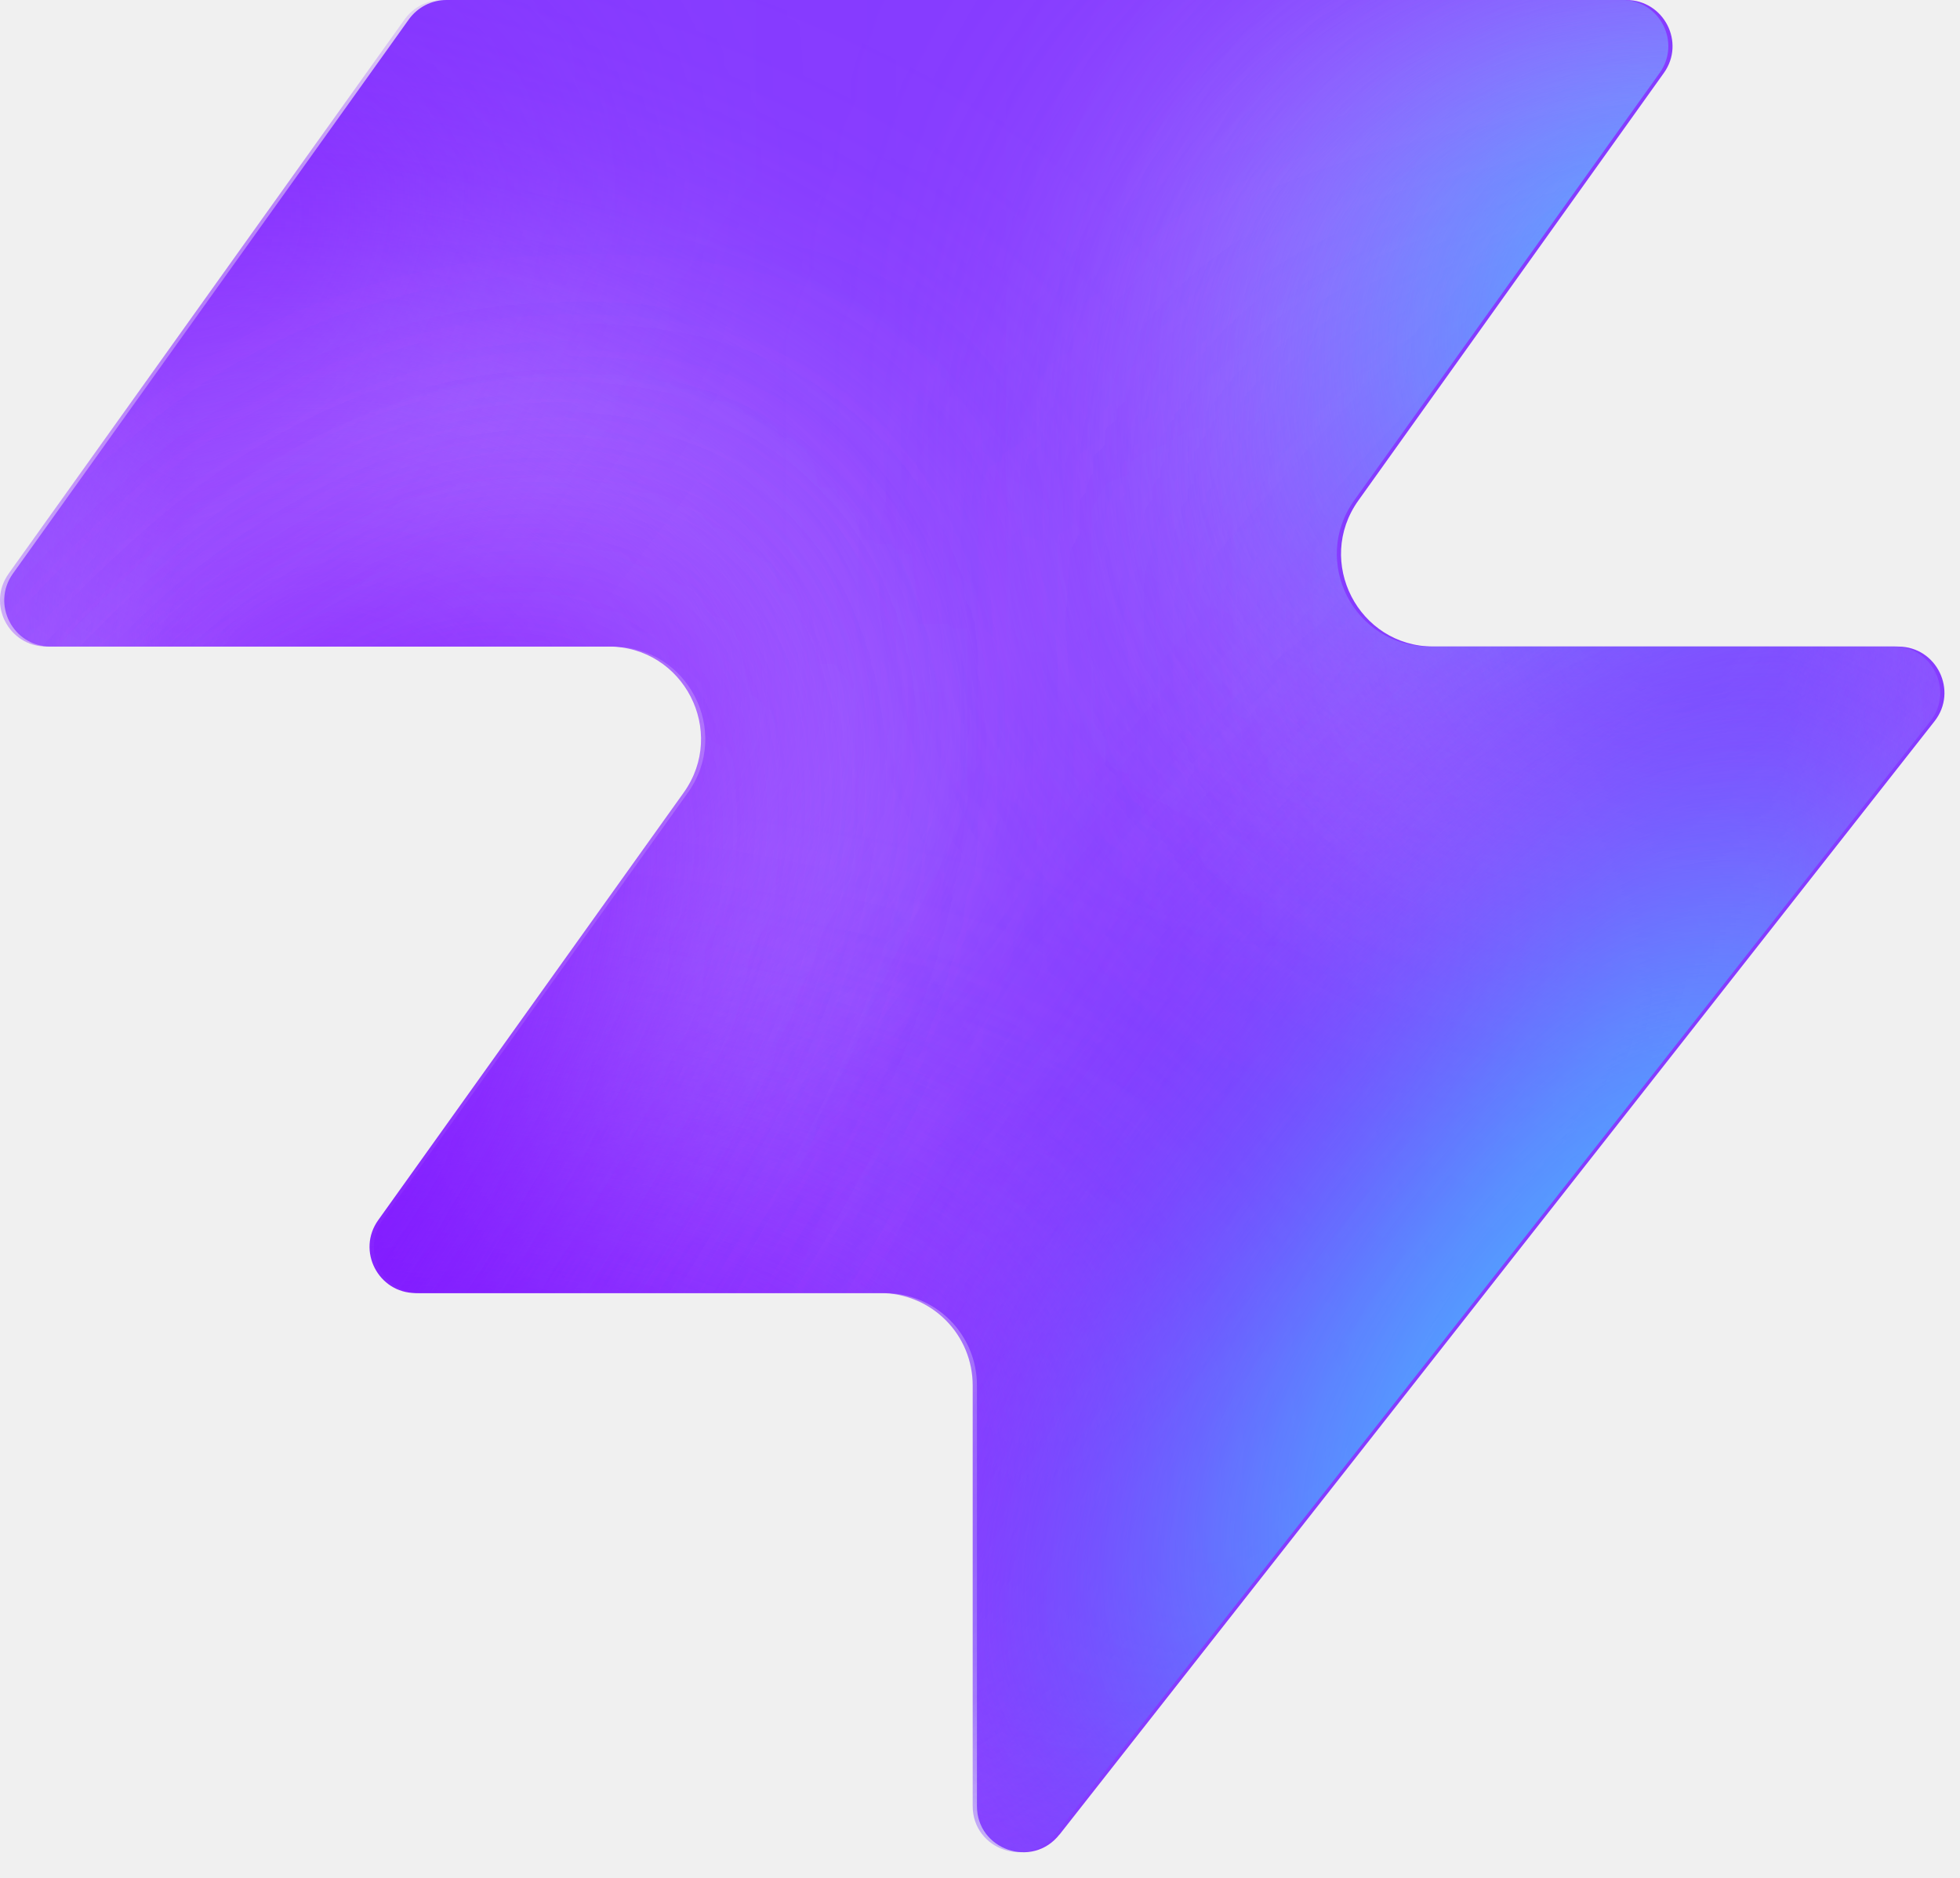
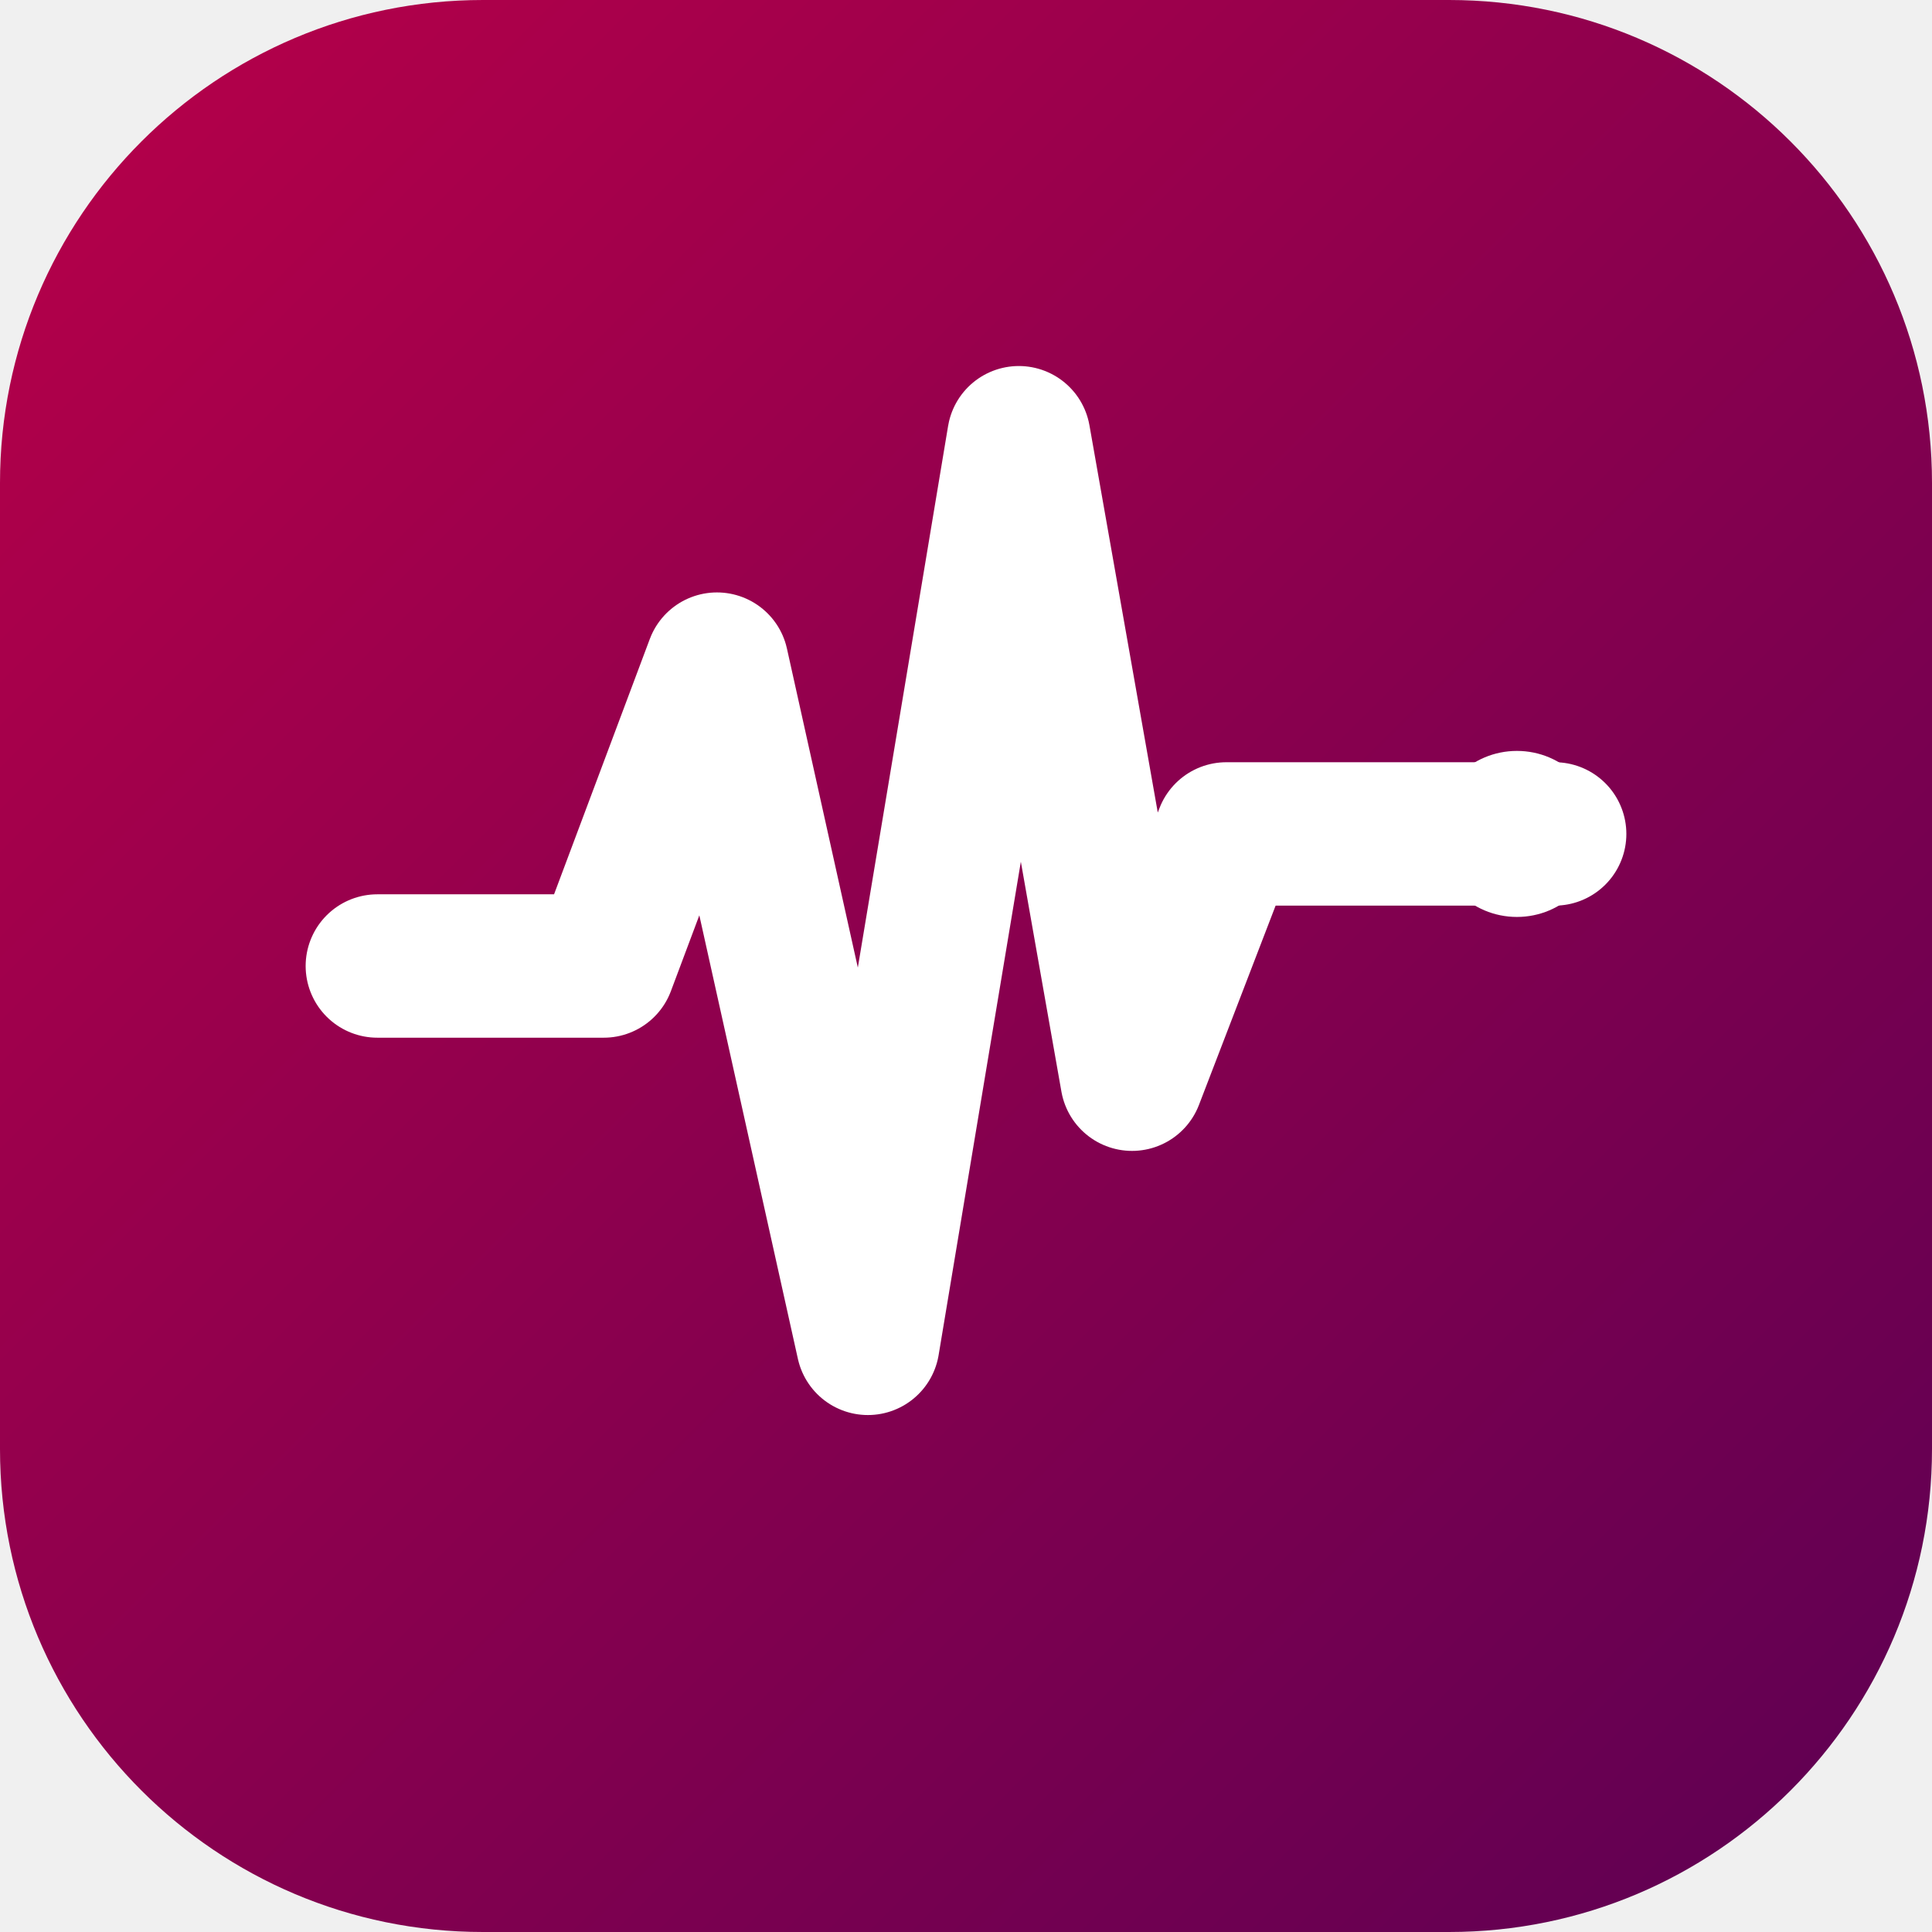
- <svg xmlns="http://www.w3.org/2000/svg" width="48" height="46" fill="none" viewBox="0 0 48 46">
-   <path fill="#863bff" d="M25.946 44.938c-.664.845-2.021.375-2.021-.698V33.937a2.26 2.26 0 0 0-2.262-2.262H10.287c-.92 0-1.456-1.04-.92-1.788l7.48-10.471c1.07-1.497 0-3.578-1.842-3.578H1.237c-.92 0-1.456-1.04-.92-1.788L10.013.474c.214-.297.556-.474.92-.474h28.894c.92 0 1.456 1.04.92 1.788l-7.48 10.471c-1.07 1.498 0 3.579 1.842 3.579h11.377c.943 0 1.473 1.088.89 1.83L25.947 44.94z" style="fill:#863bff;fill:color(display-p3 .525 .23 1);fill-opacity:1" />
-   <mask id="a" width="48" height="46" x="0" y="0" maskUnits="userSpaceOnUse" style="mask-type:alpha">
-     <path fill="#000" d="M25.842 44.938c-.664.844-2.021.375-2.021-.698V33.937a2.26 2.26 0 0 0-2.262-2.262H10.183c-.92 0-1.456-1.04-.92-1.788l7.48-10.471c1.07-1.498 0-3.579-1.842-3.579H1.133c-.92 0-1.456-1.04-.92-1.787L9.91.473c.214-.297.556-.474.92-.474h28.894c.92 0 1.456 1.04.92 1.788l-7.48 10.471c-1.07 1.498 0 3.578 1.842 3.578h11.377c.943 0 1.473 1.088.89 1.832L25.843 44.94z" style="fill:#000;fill-opacity:1" />
-   </mask>
-   <g mask="url(#a)">
-     <g filter="url(#b)">
-       <ellipse cx="5.508" cy="14.704" fill="#ede6ff" rx="5.508" ry="14.704" style="fill:#ede6ff;fill:color(display-p3 .927 .903 1);fill-opacity:1" transform="matrix(.00324 1 1 -.00324 -4.47 31.516)" />
-     </g>
-     <g filter="url(#c)">
-       <ellipse cx="10.399" cy="29.851" fill="#ede6ff" rx="10.399" ry="29.851" style="fill:#ede6ff;fill:color(display-p3 .927 .903 1);fill-opacity:1" transform="matrix(.00324 1 1 -.00324 -39.328 7.883)" />
-     </g>
-     <g filter="url(#d)">
-       <ellipse cx="5.508" cy="30.487" fill="#7e14ff" rx="5.508" ry="30.487" style="fill:#7e14ff;fill:color(display-p3 .492 .077 1);fill-opacity:1" transform="rotate(89.814 -25.913 -14.639)scale(1 -1)" />
-     </g>
-     <g filter="url(#e)">
-       <ellipse cx="5.508" cy="30.599" fill="#7e14ff" rx="5.508" ry="30.599" style="fill:#7e14ff;fill:color(display-p3 .492 .077 1);fill-opacity:1" transform="rotate(89.814 -32.644 -3.334)scale(1 -1)" />
-     </g>
-     <g filter="url(#f)">
-       <ellipse cx="5.508" cy="30.599" fill="#7e14ff" rx="5.508" ry="30.599" style="fill:#7e14ff;fill:color(display-p3 .492 .077 1);fill-opacity:1" transform="matrix(.00324 1 1 -.00324 -34.34 30.47)" />
-     </g>
-     <g filter="url(#g)">
-       <ellipse cx="14.072" cy="22.078" fill="#ede6ff" rx="14.072" ry="22.078" style="fill:#ede6ff;fill:color(display-p3 .927 .903 1);fill-opacity:1" transform="rotate(93.35 24.506 48.493)scale(-1 1)" />
-     </g>
-     <g filter="url(#h)">
-       <ellipse cx="3.47" cy="21.501" fill="#7e14ff" rx="3.47" ry="21.501" style="fill:#7e14ff;fill:color(display-p3 .492 .077 1);fill-opacity:1" transform="rotate(89.009 28.708 47.59)scale(-1 1)" />
-     </g>
-     <g filter="url(#i)">
-       <ellipse cx="3.47" cy="21.501" fill="#7e14ff" rx="3.47" ry="21.501" style="fill:#7e14ff;fill:color(display-p3 .492 .077 1);fill-opacity:1" transform="rotate(89.009 28.708 47.59)scale(-1 1)" />
-     </g>
-     <g filter="url(#j)">
-       <ellipse cx=".387" cy="8.972" fill="#7e14ff" rx="4.407" ry="29.108" style="fill:#7e14ff;fill:color(display-p3 .492 .077 1);fill-opacity:1" transform="rotate(39.51 .387 8.972)" />
-     </g>
-     <g filter="url(#k)">
-       <ellipse cx="47.523" cy="-6.092" fill="#7e14ff" rx="4.407" ry="29.108" style="fill:#7e14ff;fill:color(display-p3 .492 .077 1);fill-opacity:1" transform="rotate(37.892 47.523 -6.092)" />
-     </g>
-     <g filter="url(#l)">
-       <ellipse cx="41.412" cy="6.333" fill="#47bfff" rx="5.971" ry="9.665" style="fill:#47bfff;fill:color(display-p3 .28 .748 1);fill-opacity:1" transform="rotate(37.892 41.412 6.333)" />
-     </g>
-     <g filter="url(#m)">
-       <ellipse cx="-1.879" cy="38.332" fill="#7e14ff" rx="4.407" ry="29.108" style="fill:#7e14ff;fill:color(display-p3 .492 .077 1);fill-opacity:1" transform="rotate(37.892 -1.88 38.332)" />
-     </g>
-     <g filter="url(#n)">
-       <ellipse cx="-1.879" cy="38.332" fill="#7e14ff" rx="4.407" ry="29.108" style="fill:#7e14ff;fill:color(display-p3 .492 .077 1);fill-opacity:1" transform="rotate(37.892 -1.88 38.332)" />
-     </g>
-     <g filter="url(#o)">
-       <ellipse cx="35.651" cy="29.907" fill="#7e14ff" rx="4.407" ry="29.108" style="fill:#7e14ff;fill:color(display-p3 .492 .077 1);fill-opacity:1" transform="rotate(37.892 35.651 29.907)" />
-     </g>
-     <g filter="url(#p)">
-       <ellipse cx="38.418" cy="32.4" fill="#47bfff" rx="5.971" ry="15.297" style="fill:#47bfff;fill:color(display-p3 .28 .748 1);fill-opacity:1" transform="rotate(37.892 38.418 32.4)" />
-     </g>
-   </g>
+ <svg xmlns="http://www.w3.org/2000/svg" viewBox="0 0 512 512">
  <defs>
-     <filter id="b" width="60.045" height="41.654" x="-19.77" y="16.149" color-interpolation-filters="sRGB" filterUnits="userSpaceOnUse">
-       <feFlood flood-opacity="0" result="BackgroundImageFix" />
-       <feBlend in="SourceGraphic" in2="BackgroundImageFix" result="shape" />
-       <feGaussianBlur result="effect1_foregroundBlur_2002_17158" stdDeviation="7.659" />
-     </filter>
-     <filter id="c" width="90.34" height="51.437" x="-54.613" y="-7.533" color-interpolation-filters="sRGB" filterUnits="userSpaceOnUse">
-       <feFlood flood-opacity="0" result="BackgroundImageFix" />
-       <feBlend in="SourceGraphic" in2="BackgroundImageFix" result="shape" />
-       <feGaussianBlur result="effect1_foregroundBlur_2002_17158" stdDeviation="7.659" />
-     </filter>
-     <filter id="d" width="79.355" height="29.4" x="-49.64" y="2.03" color-interpolation-filters="sRGB" filterUnits="userSpaceOnUse">
-       <feFlood flood-opacity="0" result="BackgroundImageFix" />
-       <feBlend in="SourceGraphic" in2="BackgroundImageFix" result="shape" />
-       <feGaussianBlur result="effect1_foregroundBlur_2002_17158" stdDeviation="4.596" />
-     </filter>
-     <filter id="e" width="79.579" height="29.4" x="-45.045" y="20.029" color-interpolation-filters="sRGB" filterUnits="userSpaceOnUse">
-       <feFlood flood-opacity="0" result="BackgroundImageFix" />
-       <feBlend in="SourceGraphic" in2="BackgroundImageFix" result="shape" />
-       <feGaussianBlur result="effect1_foregroundBlur_2002_17158" stdDeviation="4.596" />
-     </filter>
-     <filter id="f" width="79.579" height="29.4" x="-43.513" y="21.178" color-interpolation-filters="sRGB" filterUnits="userSpaceOnUse">
-       <feFlood flood-opacity="0" result="BackgroundImageFix" />
-       <feBlend in="SourceGraphic" in2="BackgroundImageFix" result="shape" />
-       <feGaussianBlur result="effect1_foregroundBlur_2002_17158" stdDeviation="4.596" />
-     </filter>
-     <filter id="g" width="74.749" height="58.852" x="15.756" y="-17.901" color-interpolation-filters="sRGB" filterUnits="userSpaceOnUse">
-       <feFlood flood-opacity="0" result="BackgroundImageFix" />
-       <feBlend in="SourceGraphic" in2="BackgroundImageFix" result="shape" />
-       <feGaussianBlur result="effect1_foregroundBlur_2002_17158" stdDeviation="7.659" />
-     </filter>
-     <filter id="h" width="61.377" height="25.362" x="23.548" y="2.284" color-interpolation-filters="sRGB" filterUnits="userSpaceOnUse">
-       <feFlood flood-opacity="0" result="BackgroundImageFix" />
-       <feBlend in="SourceGraphic" in2="BackgroundImageFix" result="shape" />
-       <feGaussianBlur result="effect1_foregroundBlur_2002_17158" stdDeviation="4.596" />
-     </filter>
-     <filter id="i" width="61.377" height="25.362" x="23.548" y="2.284" color-interpolation-filters="sRGB" filterUnits="userSpaceOnUse">
-       <feFlood flood-opacity="0" result="BackgroundImageFix" />
-       <feBlend in="SourceGraphic" in2="BackgroundImageFix" result="shape" />
-       <feGaussianBlur result="effect1_foregroundBlur_2002_17158" stdDeviation="4.596" />
-     </filter>
-     <filter id="j" width="56.045" height="63.649" x="-27.636" y="-22.853" color-interpolation-filters="sRGB" filterUnits="userSpaceOnUse">
-       <feFlood flood-opacity="0" result="BackgroundImageFix" />
-       <feBlend in="SourceGraphic" in2="BackgroundImageFix" result="shape" />
-       <feGaussianBlur result="effect1_foregroundBlur_2002_17158" stdDeviation="4.596" />
-     </filter>
-     <filter id="k" width="54.814" height="64.646" x="20.116" y="-38.415" color-interpolation-filters="sRGB" filterUnits="userSpaceOnUse">
-       <feFlood flood-opacity="0" result="BackgroundImageFix" />
-       <feBlend in="SourceGraphic" in2="BackgroundImageFix" result="shape" />
-       <feGaussianBlur result="effect1_foregroundBlur_2002_17158" stdDeviation="4.596" />
-     </filter>
-     <filter id="l" width="33.541" height="35.313" x="24.641" y="-11.323" color-interpolation-filters="sRGB" filterUnits="userSpaceOnUse">
-       <feFlood flood-opacity="0" result="BackgroundImageFix" />
-       <feBlend in="SourceGraphic" in2="BackgroundImageFix" result="shape" />
-       <feGaussianBlur result="effect1_foregroundBlur_2002_17158" stdDeviation="4.596" />
-     </filter>
-     <filter id="m" width="54.814" height="64.646" x="-29.286" y="6.009" color-interpolation-filters="sRGB" filterUnits="userSpaceOnUse">
-       <feFlood flood-opacity="0" result="BackgroundImageFix" />
-       <feBlend in="SourceGraphic" in2="BackgroundImageFix" result="shape" />
-       <feGaussianBlur result="effect1_foregroundBlur_2002_17158" stdDeviation="4.596" />
-     </filter>
-     <filter id="n" width="54.814" height="64.646" x="-29.286" y="6.009" color-interpolation-filters="sRGB" filterUnits="userSpaceOnUse">
-       <feFlood flood-opacity="0" result="BackgroundImageFix" />
-       <feBlend in="SourceGraphic" in2="BackgroundImageFix" result="shape" />
-       <feGaussianBlur result="effect1_foregroundBlur_2002_17158" stdDeviation="4.596" />
-     </filter>
-     <filter id="o" width="54.814" height="64.646" x="8.244" y="-2.416" color-interpolation-filters="sRGB" filterUnits="userSpaceOnUse">
-       <feFlood flood-opacity="0" result="BackgroundImageFix" />
-       <feBlend in="SourceGraphic" in2="BackgroundImageFix" result="shape" />
-       <feGaussianBlur result="effect1_foregroundBlur_2002_17158" stdDeviation="4.596" />
-     </filter>
-     <filter id="p" width="39.409" height="43.623" x="18.713" y="10.588" color-interpolation-filters="sRGB" filterUnits="userSpaceOnUse">
-       <feFlood flood-opacity="0" result="BackgroundImageFix" />
-       <feBlend in="SourceGraphic" in2="BackgroundImageFix" result="shape" />
-       <feGaussianBlur result="effect1_foregroundBlur_2002_17158" stdDeviation="4.596" />
-     </filter>
+     <linearGradient id="grad" x1="0%" y1="0%" x2="100%" y2="100%">
+       <stop offset="0%" stop-color="#b80049" />
+       <stop offset="100%" stop-color="#5c0053" />
+     </linearGradient>
  </defs>
+   <rect width="512" height="512" rx="128" fill="url(#grad)" />
+   <path d="M100 256 h60 l30 -80 l40 180 l40 -240 l30 170 l25 -65 h87" fill="none" stroke="#ffffff" stroke-width="38" stroke-linecap="round" stroke-linejoin="round" />
+   <circle cx="402" cy="221" r="22" fill="#ffffff" />
</svg>
